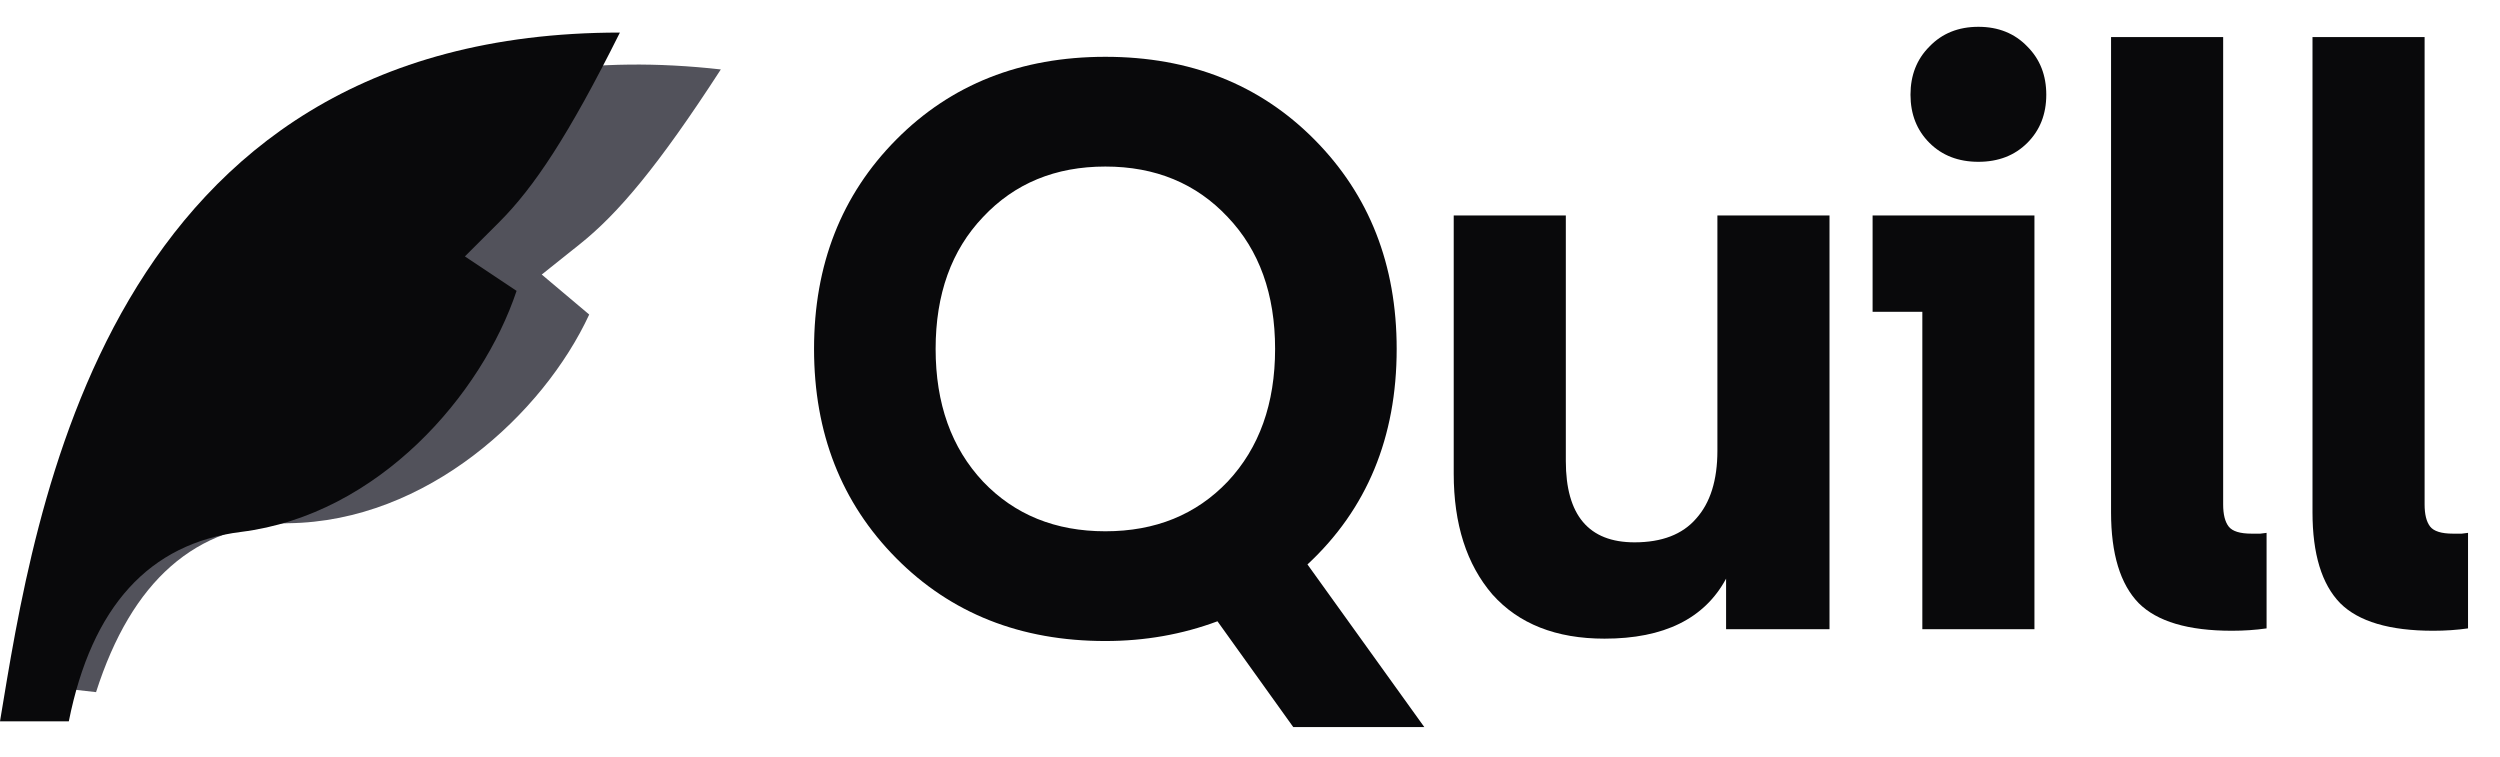
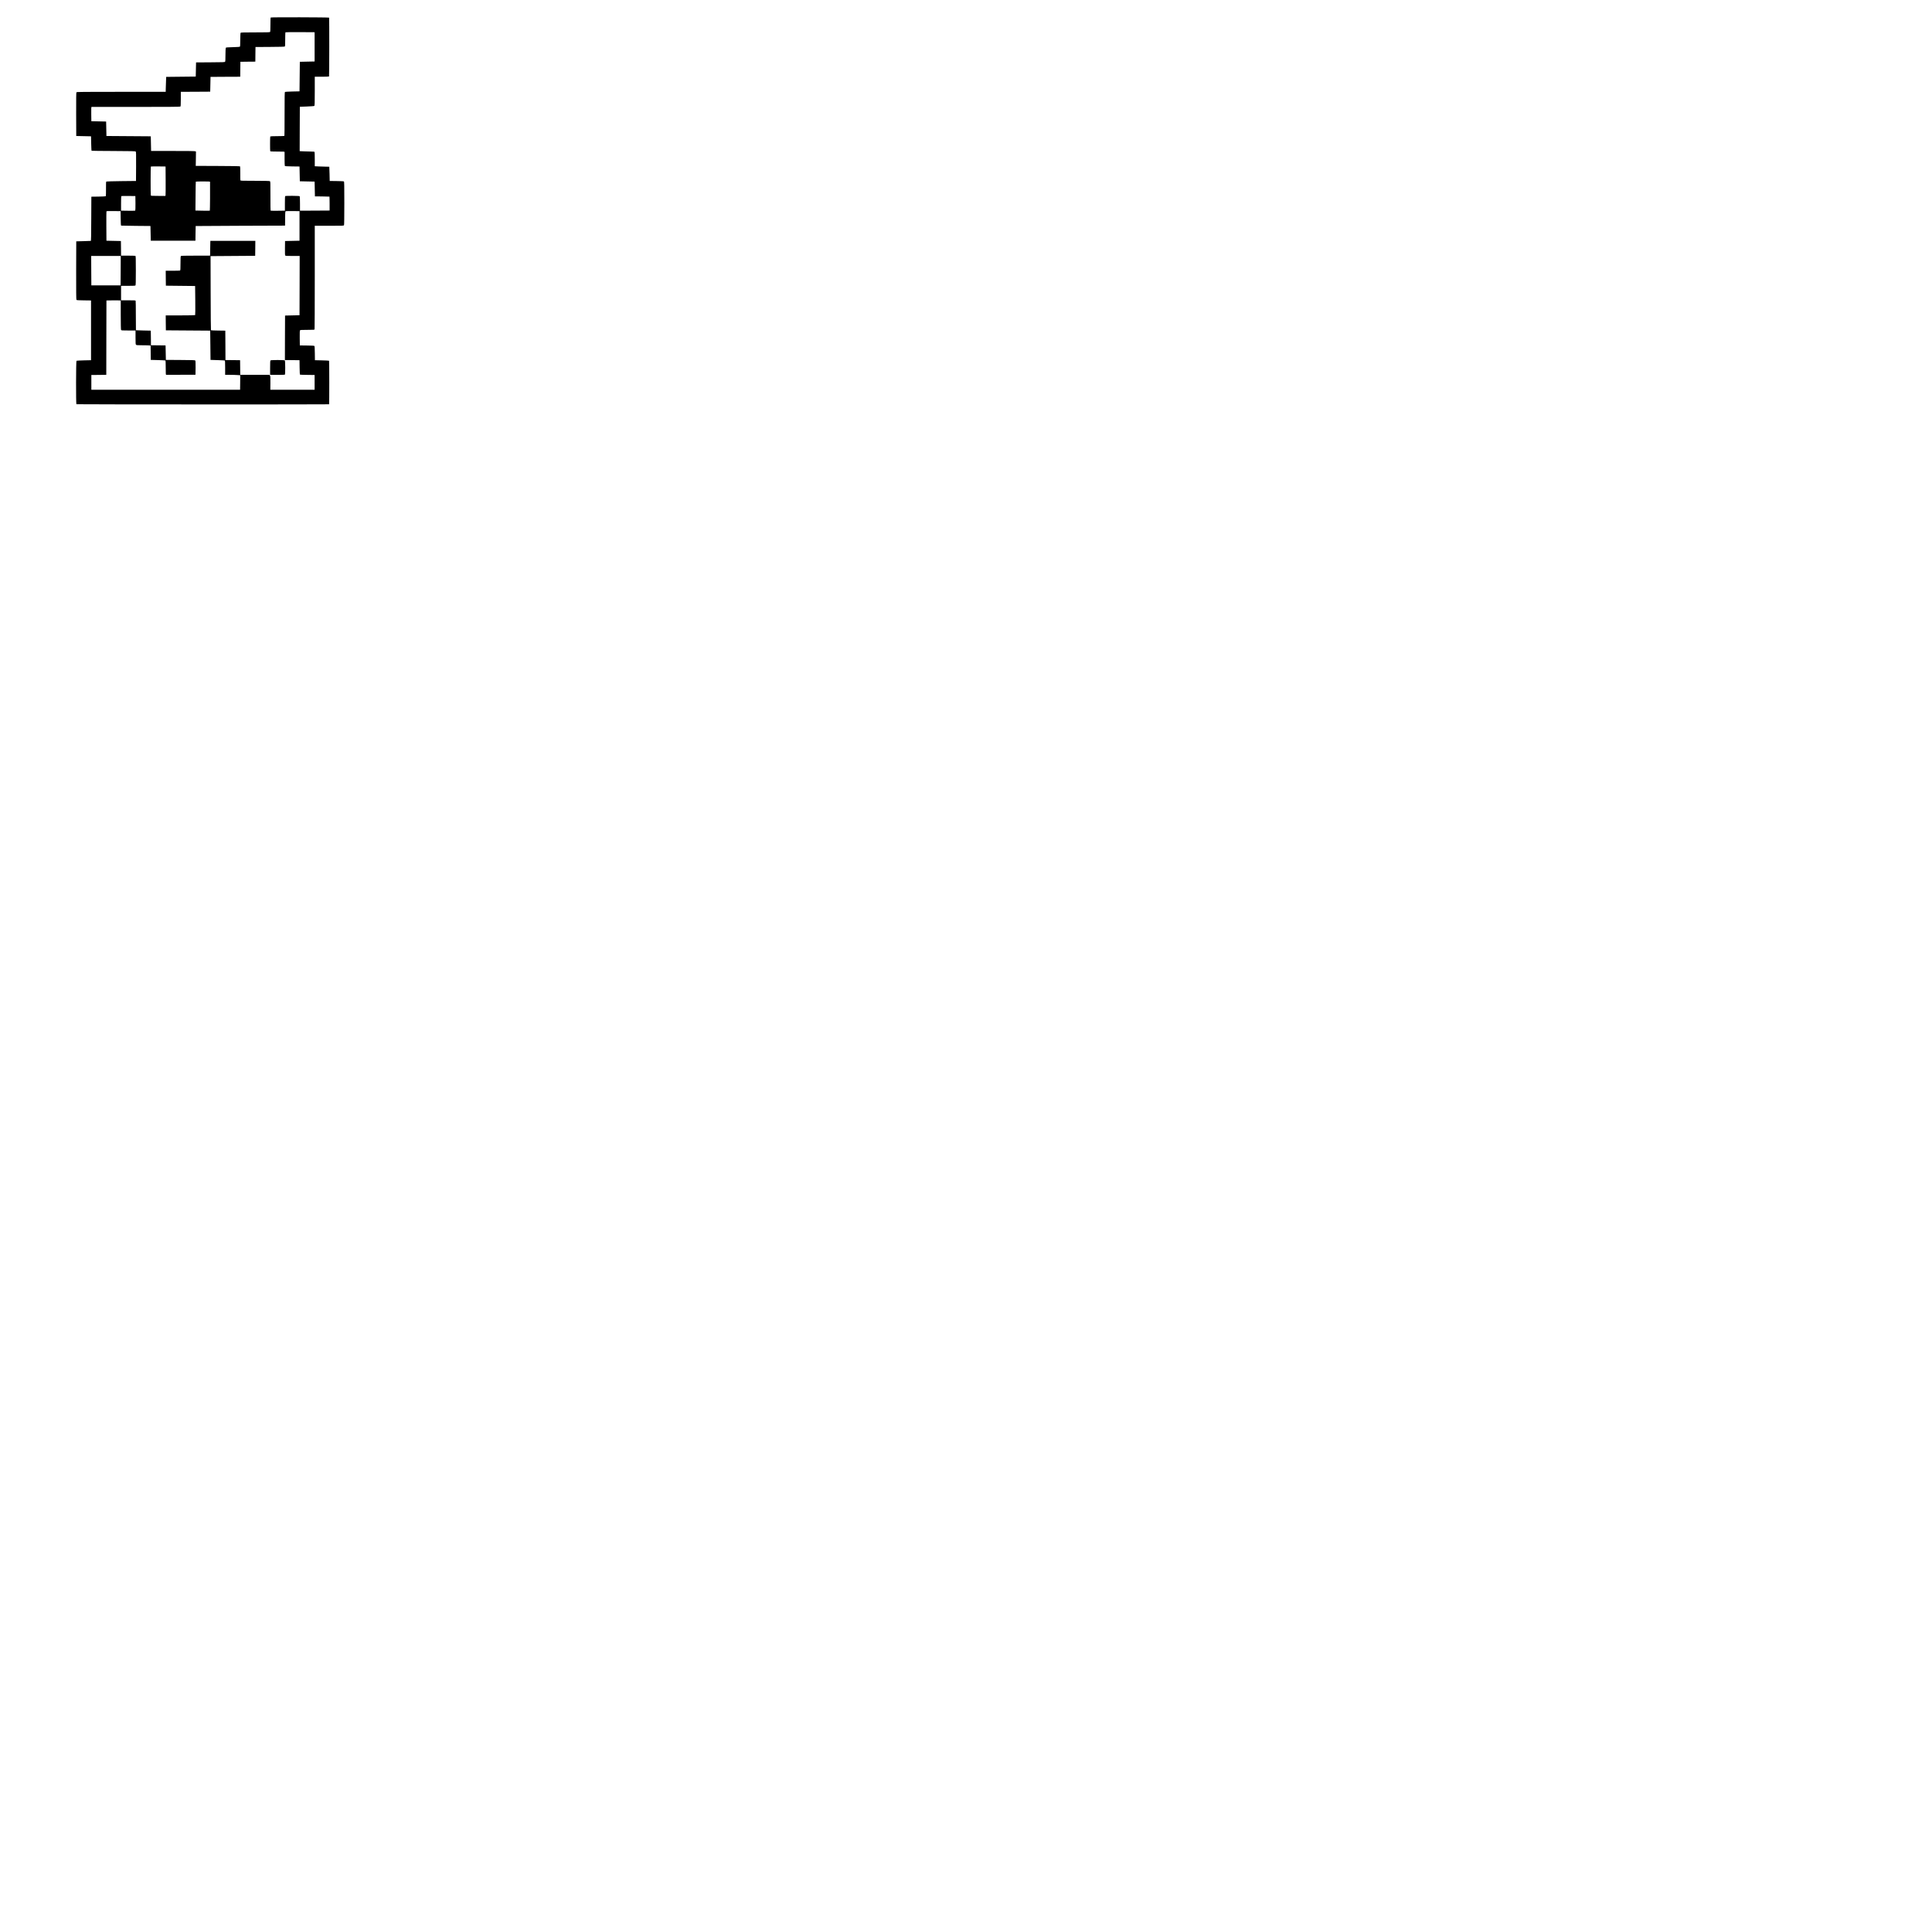
- <svg xmlns="http://www.w3.org/2000/svg" width="76" height="23" viewBox="0 0 76 23" fill="none">
-   <path d="M75.028 16.199V19.103C74.692 19.151 74.34 19.175 73.972 19.175C72.644 19.175 71.7 18.895 71.14 18.335C70.58 17.759 70.3 16.839 70.3 15.575V1.127H73.708V15.335C73.708 15.639 73.764 15.863 73.876 16.007C73.988 16.151 74.22 16.223 74.572 16.223C74.652 16.223 74.74 16.223 74.836 16.223C74.948 16.207 75.012 16.199 75.028 16.199Z" fill="#09090B" />
-   <path d="M68.904 16.199V19.103C68.568 19.151 68.216 19.175 67.848 19.175C66.52 19.175 65.576 18.895 65.016 18.335C64.456 17.759 64.176 16.839 64.176 15.575V1.127H67.584V15.335C67.584 15.639 67.64 15.863 67.752 16.007C67.864 16.151 68.096 16.223 68.448 16.223C68.528 16.223 68.616 16.223 68.712 16.223C68.824 16.207 68.888 16.199 68.904 16.199Z" fill="#09090B" />
-   <path d="M56.927 9.479V6.551H61.847V19.127H58.439V9.479H56.927ZM61.631 4.343C61.247 4.727 60.751 4.919 60.143 4.919C59.535 4.919 59.039 4.727 58.655 4.343C58.271 3.959 58.079 3.471 58.079 2.879C58.079 2.287 58.271 1.799 58.655 1.415C59.039 1.015 59.535 0.815 60.143 0.815C60.751 0.815 61.247 1.015 61.631 1.415C62.015 1.799 62.207 2.287 62.207 2.879C62.207 3.471 62.015 3.959 61.631 4.343Z" fill="#09090B" />
-   <path d="M52.209 13.703V6.551H55.617V19.127H52.473V17.591C51.817 18.807 50.585 19.415 48.777 19.415C47.305 19.415 46.169 18.967 45.369 18.071C44.585 17.159 44.193 15.935 44.193 14.399V6.551H47.601V14.015C47.601 15.663 48.297 16.487 49.689 16.487C50.521 16.487 51.145 16.247 51.561 15.767C51.993 15.287 52.209 14.599 52.209 13.703Z" fill="#09090B" />
-   <path d="M42.459 10.607C42.459 13.295 41.555 15.479 39.747 17.159L43.299 22.103H39.315L37.011 18.887C35.939 19.287 34.803 19.487 33.603 19.487C31.027 19.487 28.907 18.647 27.243 16.967C25.579 15.287 24.747 13.167 24.747 10.607C24.747 8.047 25.579 5.927 27.243 4.247C28.907 2.567 31.027 1.727 33.603 1.727C36.179 1.727 38.299 2.567 39.963 4.247C41.627 5.927 42.459 8.047 42.459 10.607ZM37.323 14.639C38.283 13.615 38.763 12.271 38.763 10.607C38.763 8.943 38.283 7.607 37.323 6.599C36.363 5.575 35.123 5.063 33.603 5.063C32.083 5.063 30.843 5.575 29.883 6.599C28.923 7.607 28.443 8.943 28.443 10.607C28.443 12.271 28.923 13.615 29.883 14.639C30.843 15.647 32.083 16.151 33.603 16.151C35.123 16.151 36.363 15.647 37.323 14.639Z" fill="#09090B" />
-   <path d="M21.913 2.111C6.308 0.352 2.585 14.682 0.841 20.807C1.534 20.885 2.227 20.963 2.92 21.041C4.003 17.652 5.953 15.94 8.768 15.906C12.988 15.855 16.52 12.566 17.912 9.562L16.469 8.346C16.855 8.038 17.241 7.73 17.626 7.423C18.784 6.5 20.005 5.057 21.913 2.111Z" fill="#52525B" />
-   <path d="M18.845 0.99C3.141 0.99 1.047 15.647 0 21.928C0.698 21.928 1.395 21.928 2.092 21.928C2.789 18.439 4.535 16.52 7.329 16.17C11.516 15.647 14.657 11.982 15.704 8.842L14.133 7.795C14.482 7.446 14.832 7.097 15.181 6.748C16.227 5.701 17.279 4.131 18.845 0.99Z" fill="#09090B" />
+ <svg xmlns="http://www.w3.org/2000/svg" width="8192" height="8192" version="1.0" viewBox="0 0 6144 6144">
+   <path d="M860.7 55.7c-.4.3-.7 10.6-.7 22.8 0 15.8-.3 22.4-1.2 23.3s-12.7 1.2-46.9 1.2c-35.3 0-45.9.3-46.7 1.2-.6.8-1 9.5-1.1 22.2 0 13.7-.4 21.3-1.1 22s-9.1 1.3-22.6 1.6c-17.6.4-21.6.8-22.4 2-.5.8-1 10.8-1 22.1 0 14.8-.3 21-1.2 22.2-1.2 1.5-5.4 1.7-46.8 1.9l-45.5.3-.5 22.5-.5 22.5-47 .5-47 .5-.6 15.5c-.4 8.5-.7 19.2-.8 23.7l-.1 8.3H385.6c-118 0-141.5.2-142.5 1.4-.8.9-1 20.2-.9 70.2l.3 68.9 23.5.5 23.5.5.5 22.7c.3 12.4.8 22.9 1.1 23.2s31.6.7 69.6.8c56.9.3 69.3.5 70.7 1.7 1.5 1.2 1.6 5.5 1.4 47.5l-.3 46.1-46.5.5c-25.6.3-47.1.9-47.8 1.3-1 .7-1.3 5.7-1.1 23.4.1 12.6-.2 22.8-.7 23.3s-11.1 1.1-23.4 1.2l-22.5.3-.3 70.2c-.2 55.2-.5 70.3-1.5 70.4-.6.1-11.3.4-23.7.8l-22.5.6-.3 92.4c-.1 66.7.1 92.8.9 93.7.9 1.1 6.3 1.4 23.8 1.6l22.6.3v190l-22.5.5c-12.4.3-23.1.9-23.7 1.3-1.7 1.1-1.9 137.2-.3 138.2 1.1.7 802.9.9 803.6.2s.7-137.8-.1-138.5c-.4-.4-10.6-.9-22.8-1.2l-22.2-.5-.3-22.1c-.2-16.8-.6-22.5-1.5-23.3-.9-.7-9.5-1.2-23.8-1.3l-22.4-.3-.3-23.4c-.2-16.4.1-23.8.9-24.7.9-1.1 5.7-1.4 23.4-1.4 19.4 0 22.4-.2 22.9-1.6.3-.9.6-75.3.6-165.5V718h46c44.4 0 46-.1 47-1.9.6-1.3 1-25 1-69.9 0-55.3-.2-68.2-1.3-69.1-.9-.7-9.2-1.2-23.3-1.3l-21.9-.3-.5-22.5c-.3-12.4-.7-22.6-.8-22.8-.1-.1-5.1-.2-11-.2-6 0-16.4-.3-23-.7l-12.2-.6v-21.8c0-11.9-.3-22.4-.6-23.3-.5-1.3-2.4-1.6-10.3-1.6-5.4 0-15.9-.3-23.4-.7l-13.7-.6.2-70.6.3-70.6 22.5-.8c13.1-.5 23-1.3 23.7-1.9 1-.8 1.3-10.9 1.3-46.9V244h22.4c12.4 0 22.7-.4 23-.8.8-1.3 1-185.8.2-187.1-.8-1.2-184.7-1.7-185.9-.4m139.8 93.3v46.5l-23.5.5-23.5.5-.5 47-.5 47-22.5.5c-12.4.3-23.1.9-23.8 1.3-1 .7-1.2 15.3-1.2 69.8 0 38-.2 69.4-.5 70-.4.5-9.8.9-22.5.9-12.6 0-22.1.4-22.5.9-.8 1.4-.9 45.7-.1 47 .5.8 7.8 1.1 23.2 1.1 20.7 0 22.4.1 22.4 1.7.1 1 .1 11 0 22.3 0 11.3.4 21.1.8 21.7.6.9 6.9 1.3 23.7 1.5l23 .3.5 23.5.5 23.5 23.5.5 23.5.5.5 23.5.5 23.5 22.8.2c12.6.1 23.1.4 23.4.6.2.3.5 10.4.5 22.4v21.8l-47.1.3-47.1.2v-22.2c0-12.3-.4-22.9-.8-23.5-.6-1-6.5-1.3-22.8-1.5-12.1-.1-22.6.2-23.2.6-.9.5-1.2 7.2-1.2 23.6v22.9l-22.1.3c-12.2.2-22.5 0-23.1-.3-.6-.4-.9-17.6-.8-46.7.1-44.9 0-46.1-1.9-47.1-1.3-.7-17.5-1.1-47.4-1.1-42.4 0-45.5-.1-46.2-1.7-.3-1-.5-11.2-.4-22.6.1-12-.2-21.2-.7-21.7-.6-.6-29-1.1-70.9-1.2l-70-.3.4-22.7.3-22.8-2.6-1c-1.7-.6-27.3-1-71.4-.9h-68.7l-.5-23.3-.5-23.3-70.5-.5-70.5-.5-.5-23-.5-23-23.5-.5-23.5-.5-.3-22.8c-.2-17.8 0-22.7 1-22.7h141.2c102.5 0 140.2-.3 141.2-1.1 1.1-.9 1.4-5.9 1.4-24V292l46.8-.2 46.7-.3.5-23.5.5-23.5 47.2-.3 47.3-.2.2-23.8.3-23.7 23.7-.3 23.8-.2.2-23.3.3-23.2 45.9-.3c31.9-.1 46.3-.6 47.3-1.3 1-.9 1.3-5.9 1.3-22.9 0-11.9.3-22 .7-22.3.3-.4 21.4-.6 46.7-.5l46.1.3zM526.8 574c.1 24.5 0 45.5-.3 46.7l-.5 2.3h-22.9c-19.9 0-23-.2-23.5-1.6-.8-2.2-.8-90.9.1-91.8.4-.3 11-.5 23.7-.4l23.1.3zm141.2 4.2c.4 22.3-.2 91.3-.7 91.7-.5.3-10.9.4-23.3.1l-22.5-.5.4-45.5c.2-25 .5-45.8.8-46.3.2-.4 10.5-.7 22.9-.7 17.2 0 22.4.3 22.4 1.2m-237.2 68.2c.1 13.2-.2 23.2-.7 23.5s-10.8.5-23 .3l-22.1-.3v-22.8c0-12.5.3-23.1.7-23.5.4-.3 10.6-.5 22.7-.4l22.1.3zm-47 47.9c.2 17 .6 22.9 1.5 23.2.6.2 21.9.6 47.2.8l46 .4.5 23.4.5 23.4h142l.3-23.3c.1-12.7.3-23.3.5-23.4.1-.2 64.1-.5 142.2-.8l142-.5.3-22.7c.2-22.6.3-22.8 2.5-23.3 1.2-.3 11.4-.4 22.7-.3l20.5.3v94l-23 .5-23 .5-.3 22.4c-.2 15.6.1 22.8.9 23.7.9 1.1 5.7 1.4 23.5 1.4H953l-.2 94.2-.3 94.3-23 .5-23 .5-.3 70.7-.2 70.8 23.2.2 23.3.3.3 22.8c.2 16.9.6 22.9 1.5 23.2.6.2 11.3.6 23.7.7l22.5.3v47H859.7l.2-21.3c.2-18.1 0-21.7-1.4-23.8l-1.5-2.4h-93l-.2-23.3-.3-23.2-23.2-.3-23.3-.2-.2-46.8-.3-46.7-22.5-.3c-12.3-.1-22.8-.6-23.1-1-.4-.4-.9-53.6-1-118.2l-.3-117.5 71-.5 70.9-.5.3-23.8.2-23.7H669l-.2 6.2c-.1 3.5-.3 11.7-.3 18.3-.1 6.6-.2 14.4-.3 17.2l-.2 5.3h-45.8c-34.3 0-46.1.3-47 1.2s-1.2 7.5-1.2 23.4c0 19.3-.2 22.3-1.6 22.8-.9.3-11.4.6-23.5.6H527l.2 23.7.3 23.8 46.5.5 46.5.5.5 45.8c.3 28.3.1 46.2-.4 46.8-.6.5-19.4.9-47.3.9H527l.2 23.7.3 23.8 70.5.5 70.5.5.5 46.5.5 46.5 21.8.7c12.1.4 22.5.9 23.3 1.2 1.1.4 1.4 4.6 1.4 23.1v22.5h14.8c8.2 0 19 .3 24.1.7l9.1.6-.2 23.1-.3 23.1h-473v-47l21.5-.2c11.8-.1 22.5-.2 23.7-.3h2.3l.2-118.3.3-118.2 20.5-.3c11.3-.1 21.5 0 22.8.3l2.2.5v45.6c0 29.5.4 46.2 1 47.5 1 1.8 2.3 1.9 23.5 1.9H431v21.9c0 18.6.2 22.2 1.6 23.5 1.3 1.3 4.6 1.6 20.8 1.6 10.7 0 20.7.3 22.5.6l3.1.6.2 22.7.3 22.6 22.6.6c12.4.3 23.1.9 23.8 1.3.8.5 1.1 7.4 1.1 23.2 0 17.2.3 22.4 1.3 22.4 11.3.2 93.1-.1 93.3-.3s.4-10.1.4-22.1c.1-15.4-.2-22.1-1-23.2-1-1.1-8.8-1.4-47.4-1.6l-46.1-.3-.5-23-.5-23-23.2-.3-23.3-.2-.1-19.3c-.1-10.5-.2-21-.3-23.2l-.1-4-23.5-.5c-12.9-.3-23.6-.7-23.7-.8-.2-.1-.3-20.9-.3-46.1 0-25.3-.3-46.6-.6-47.5-.5-1.4-3.6-1.6-23.5-1.6H385v-46h22.3c16 0 22.6-.3 23.5-1.2s1.2-12.8 1.2-47.4c0-41.2-.2-46.3-1.6-46.8-.9-.3-11.4-.6-23.5-.6H385l-.2-23.3-.3-23.2-23-.5-23-.5-.3-46c-.1-25.3 0-46.6.3-47.3.3-1 5.5-1.2 22.7-1l22.3.3zm0 166.4-.3 46.8h-93l-.3-46.8-.2-46.7h94z" />
+   <path d="M860.2 1146.2c-.9.9-1.2 7.5-1.2 23.5v22.3h2.3c1.2 0 11.5.1 22.9.1 11.3.1 21.1-.2 21.7-.6 1.6-.9 1.5-43.7-.1-45.3-1.7-1.7-43.9-1.7-45.6 0" />
</svg>
